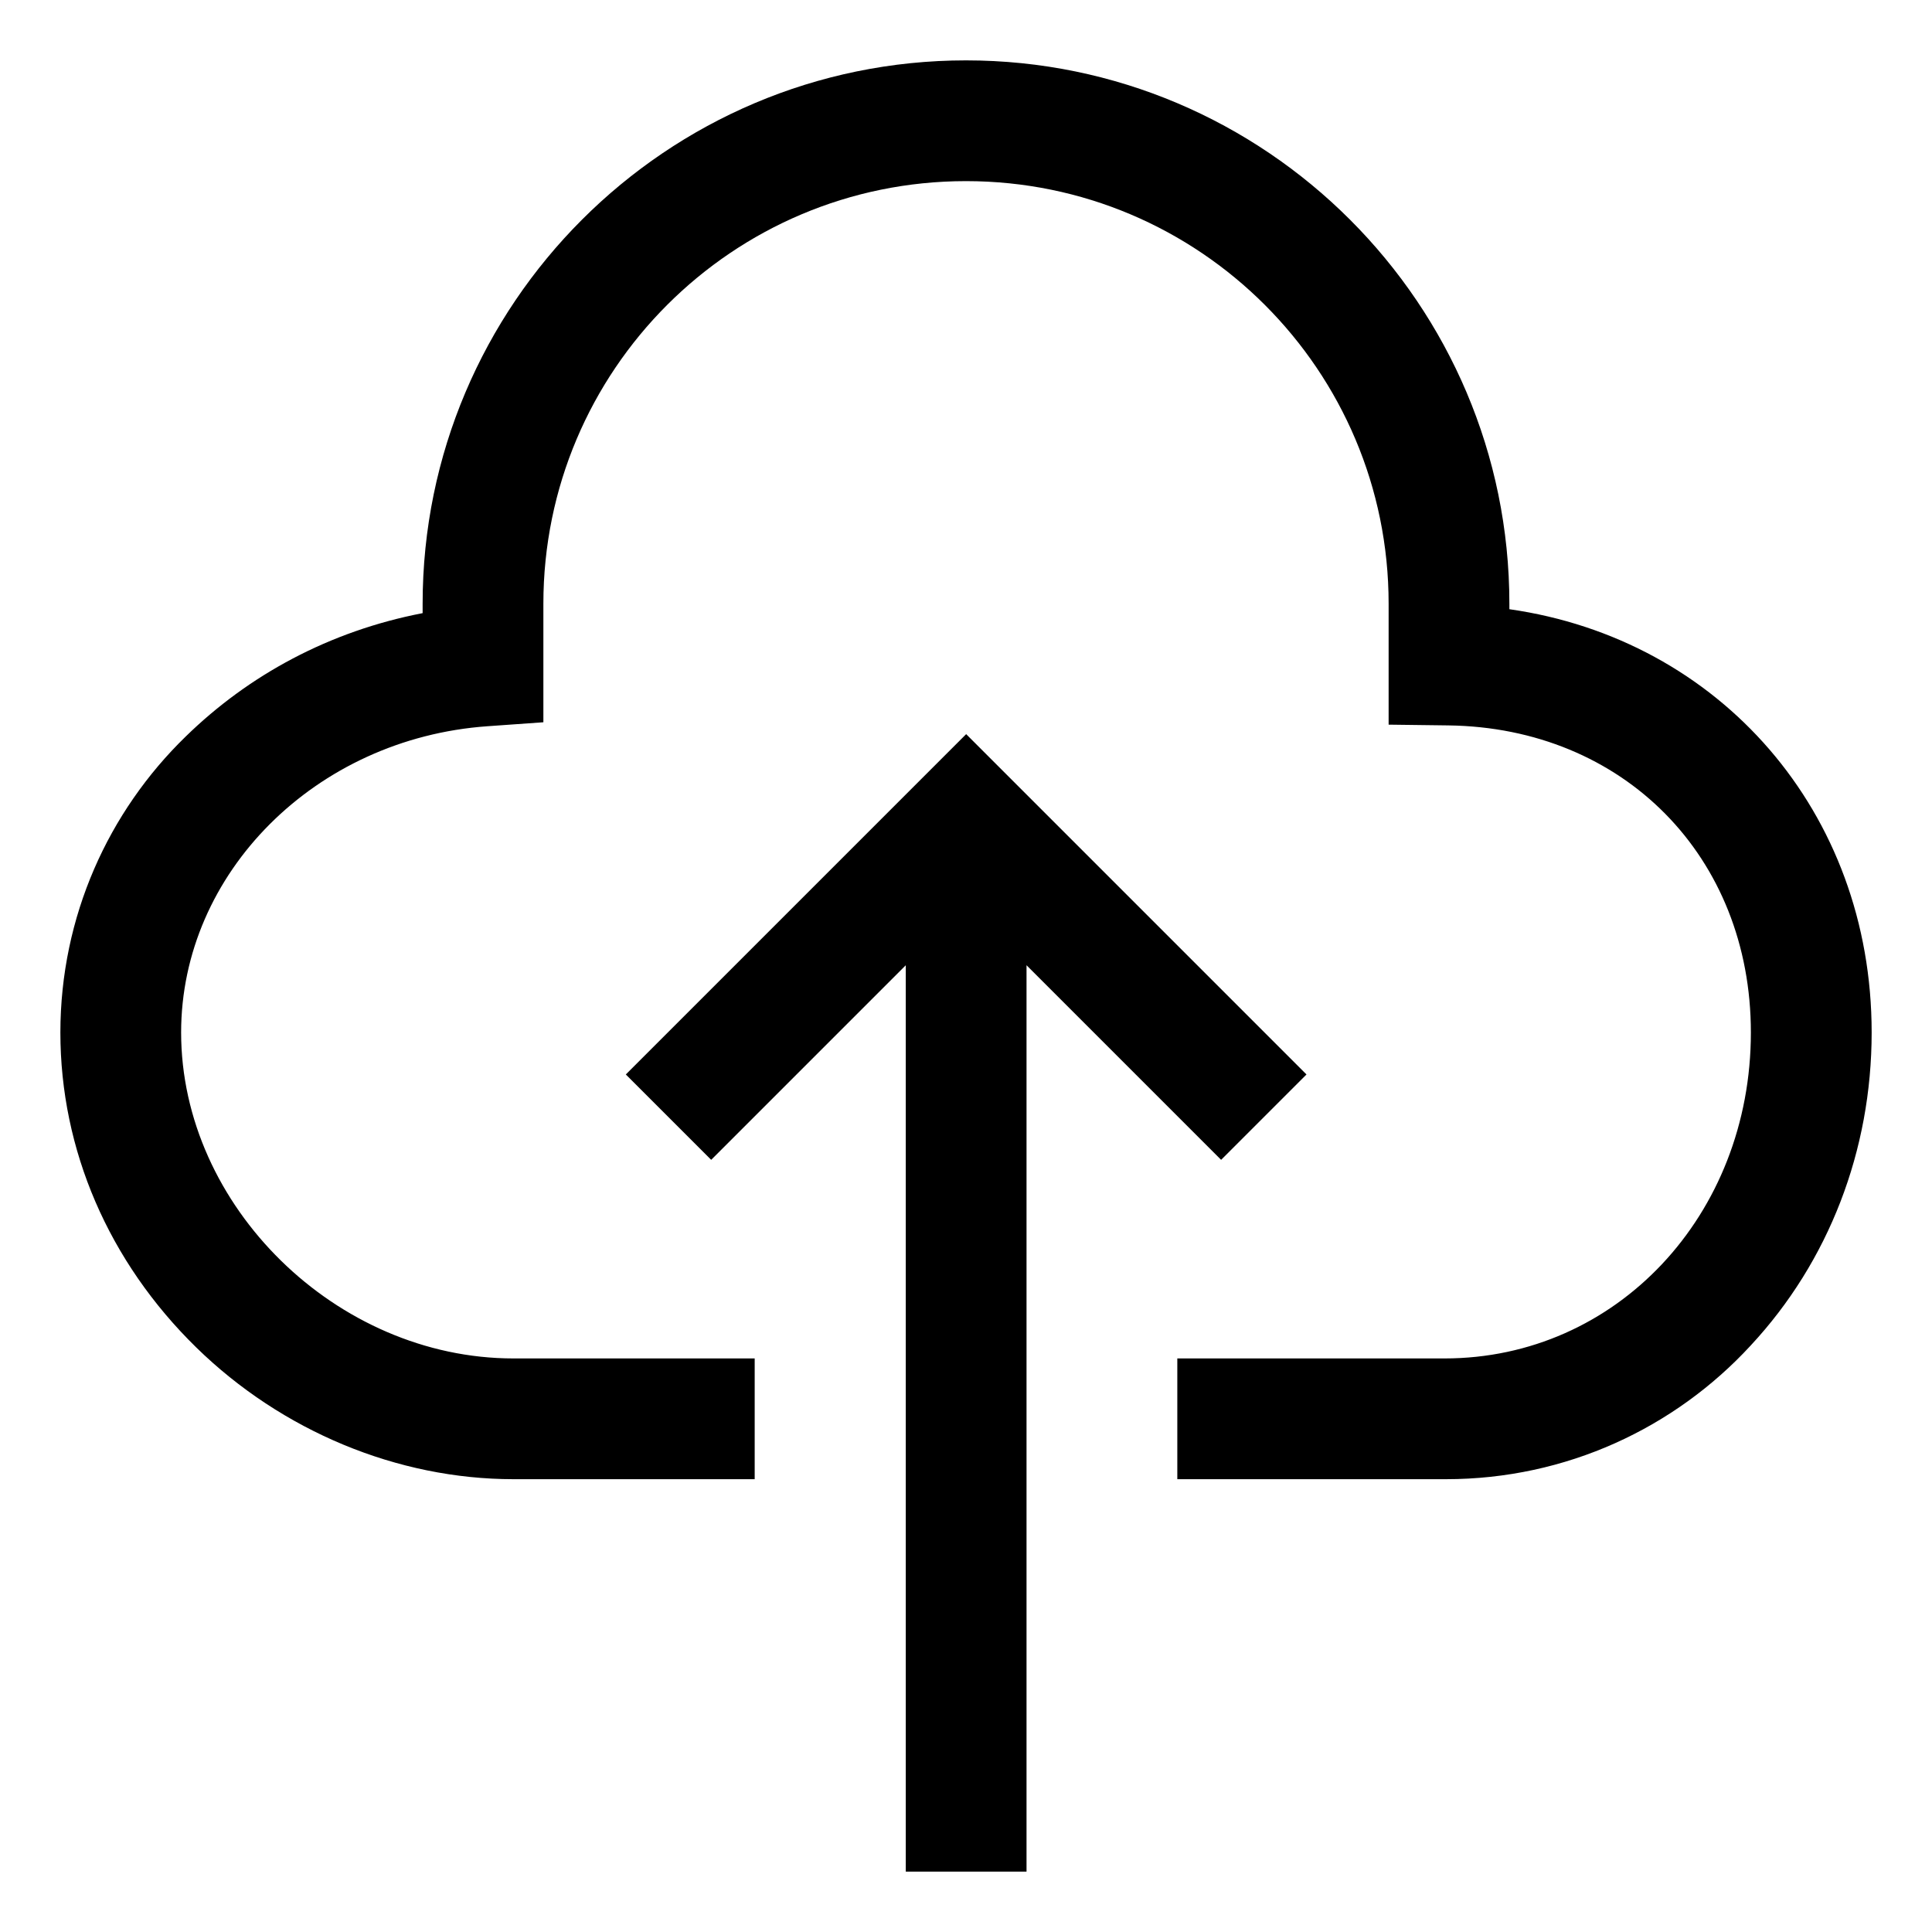
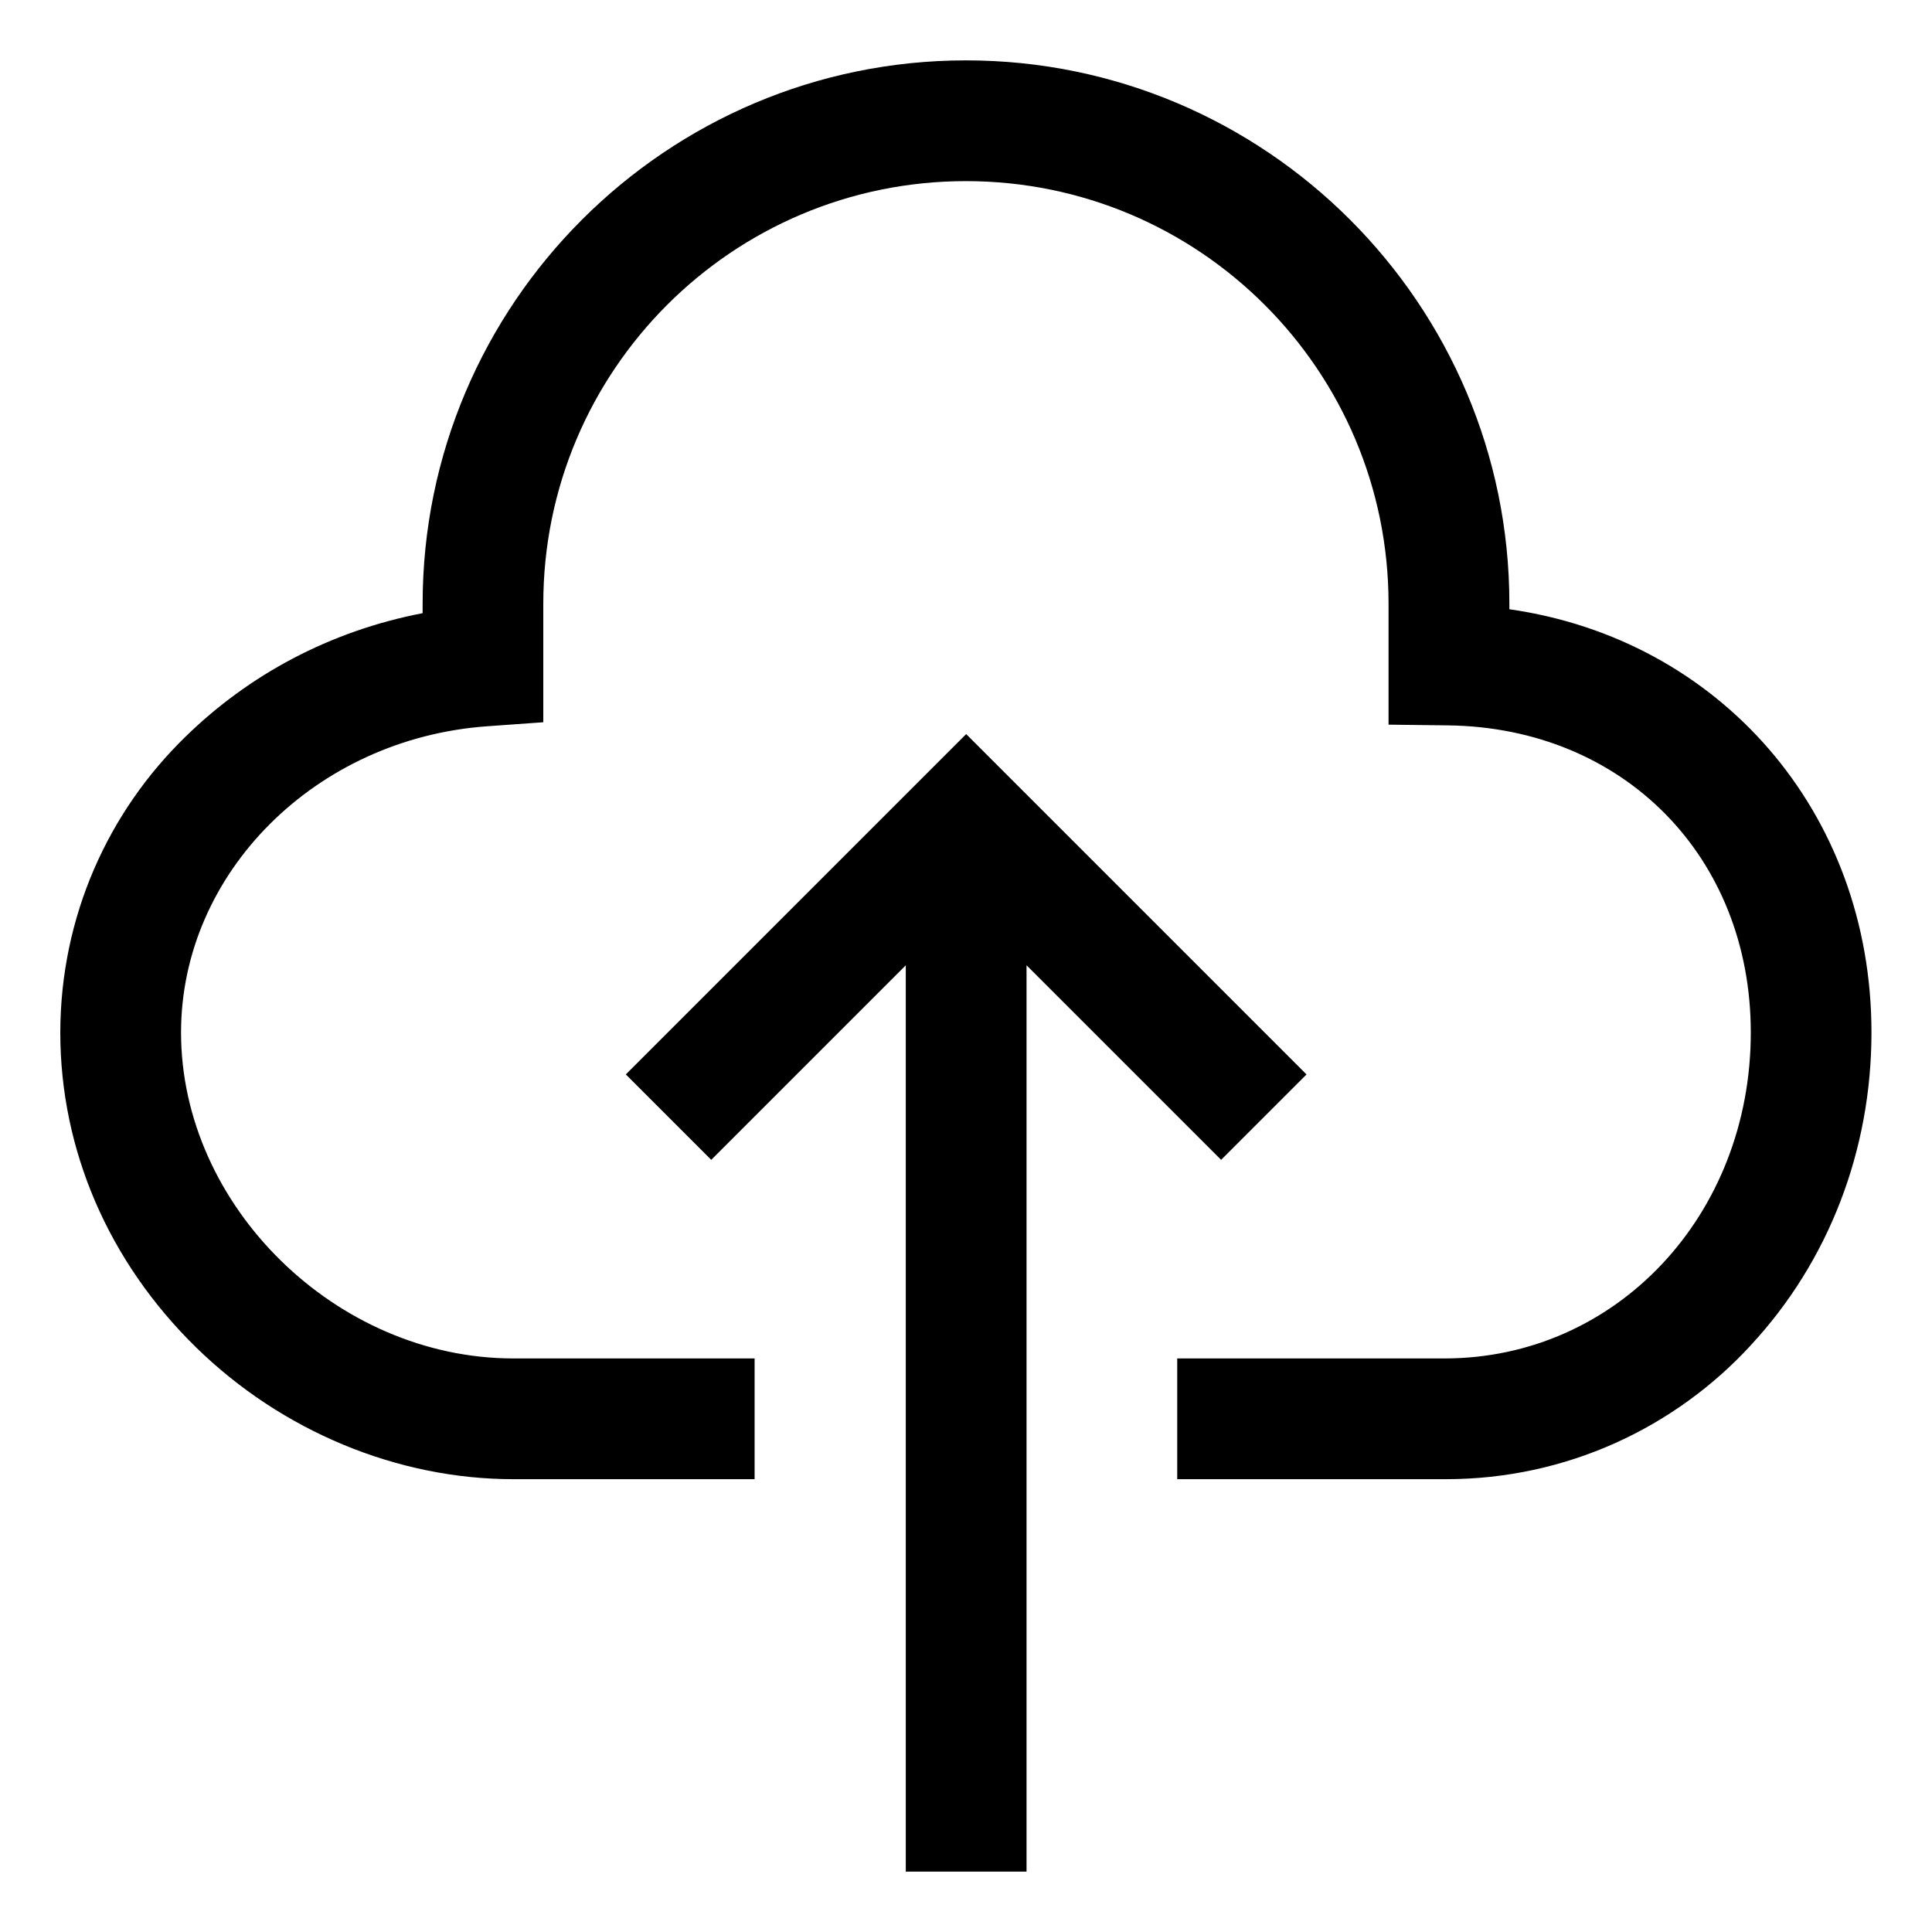
- <svg xmlns="http://www.w3.org/2000/svg" version="1.1" width="64" height="64" viewBox="0 0 64 64">
-   <path d="M43.279 35.593l-11.274-11.274-11.274 11.274 2.828 2.828 6.446-6.446v30.024h4v-30.024l6.446 6.446 2.828-2.828z" />
-   <path d="M50 20.182v-0.182c0-9.925-8.075-18-18-18s-18 8.075-18 18v0.311c-3.084 0.596-5.76 2.046-7.852 4.091l0.003-0.003c-2.559 2.486-4.148 5.958-4.151 9.802v0.001c0 3.89 1.599 7.595 4.501 10.434 2.836 2.773 6.666 4.364 10.508 4.364h7.991v-4h-7.991c-5.864 0-11.009-5.046-11.009-10.798 0-5.284 4.455-9.739 10.142-10.144l1.858-0.132v-3.926c0-7.732 6.268-14 14-14s14 6.268 14 14v0 4.005l1.975 0.025c5.809 0.073 10.025 4.352 10.025 10.172 0 6.055-4.457 10.798-10.146 10.798h-8.854v4h8.854c0.013 0 0.029 0 0.045 0 3.99 0 7.582-1.703 10.089-4.422l0.009-0.010c2.582-2.776 4.004-6.457 4.004-10.366 0-7.305-5.035-13.028-12-14.021z" />
+ <svg xmlns="http://www.w3.org/2000/svg" version="1.1" width="24" height="24" viewBox="0 0 24 24">
+   <path d="M16.23 13.347l-4.228-4.228-4.228 4.228 1.061 1.061 2.417-2.417v11.259h1.5v-11.259l2.417 2.417 1.061-1.061z" />
+   <path d="M18.75 7.568v-0.068c0-3.722-3.028-6.75-6.75-6.75s-6.75 3.028-6.75 6.75v0.117c-1.156 0.223-2.16 0.767-2.945 1.534l0.001-0.001c-0.96 0.932-1.555 2.234-1.557 3.676v0c0 1.459 0.599 2.848 1.688 3.913 1.064 1.040 2.5 1.636 3.94 1.636h2.997v-1.5h-2.997c-2.199 0-4.128-1.892-4.128-4.049 0-1.981 1.671-3.652 3.803-3.804l0.697-0.050v-1.472c0-2.899 2.351-5.25 5.25-5.25s5.25 2.351 5.25 5.25v0 1.502l0.741 0.009c2.178 0.028 3.759 1.632 3.759 3.815 0 2.271-1.671 4.049-3.805 4.049h-3.32v1.5h3.32c0.005 0 0.011 0 0.017 0 1.496 0 2.843-0.639 3.783-1.658l0.003-0.004c0.968-1.041 1.501-2.421 1.501-3.887 0-2.739-1.888-4.886-4.5-5.258z" />
</svg>
